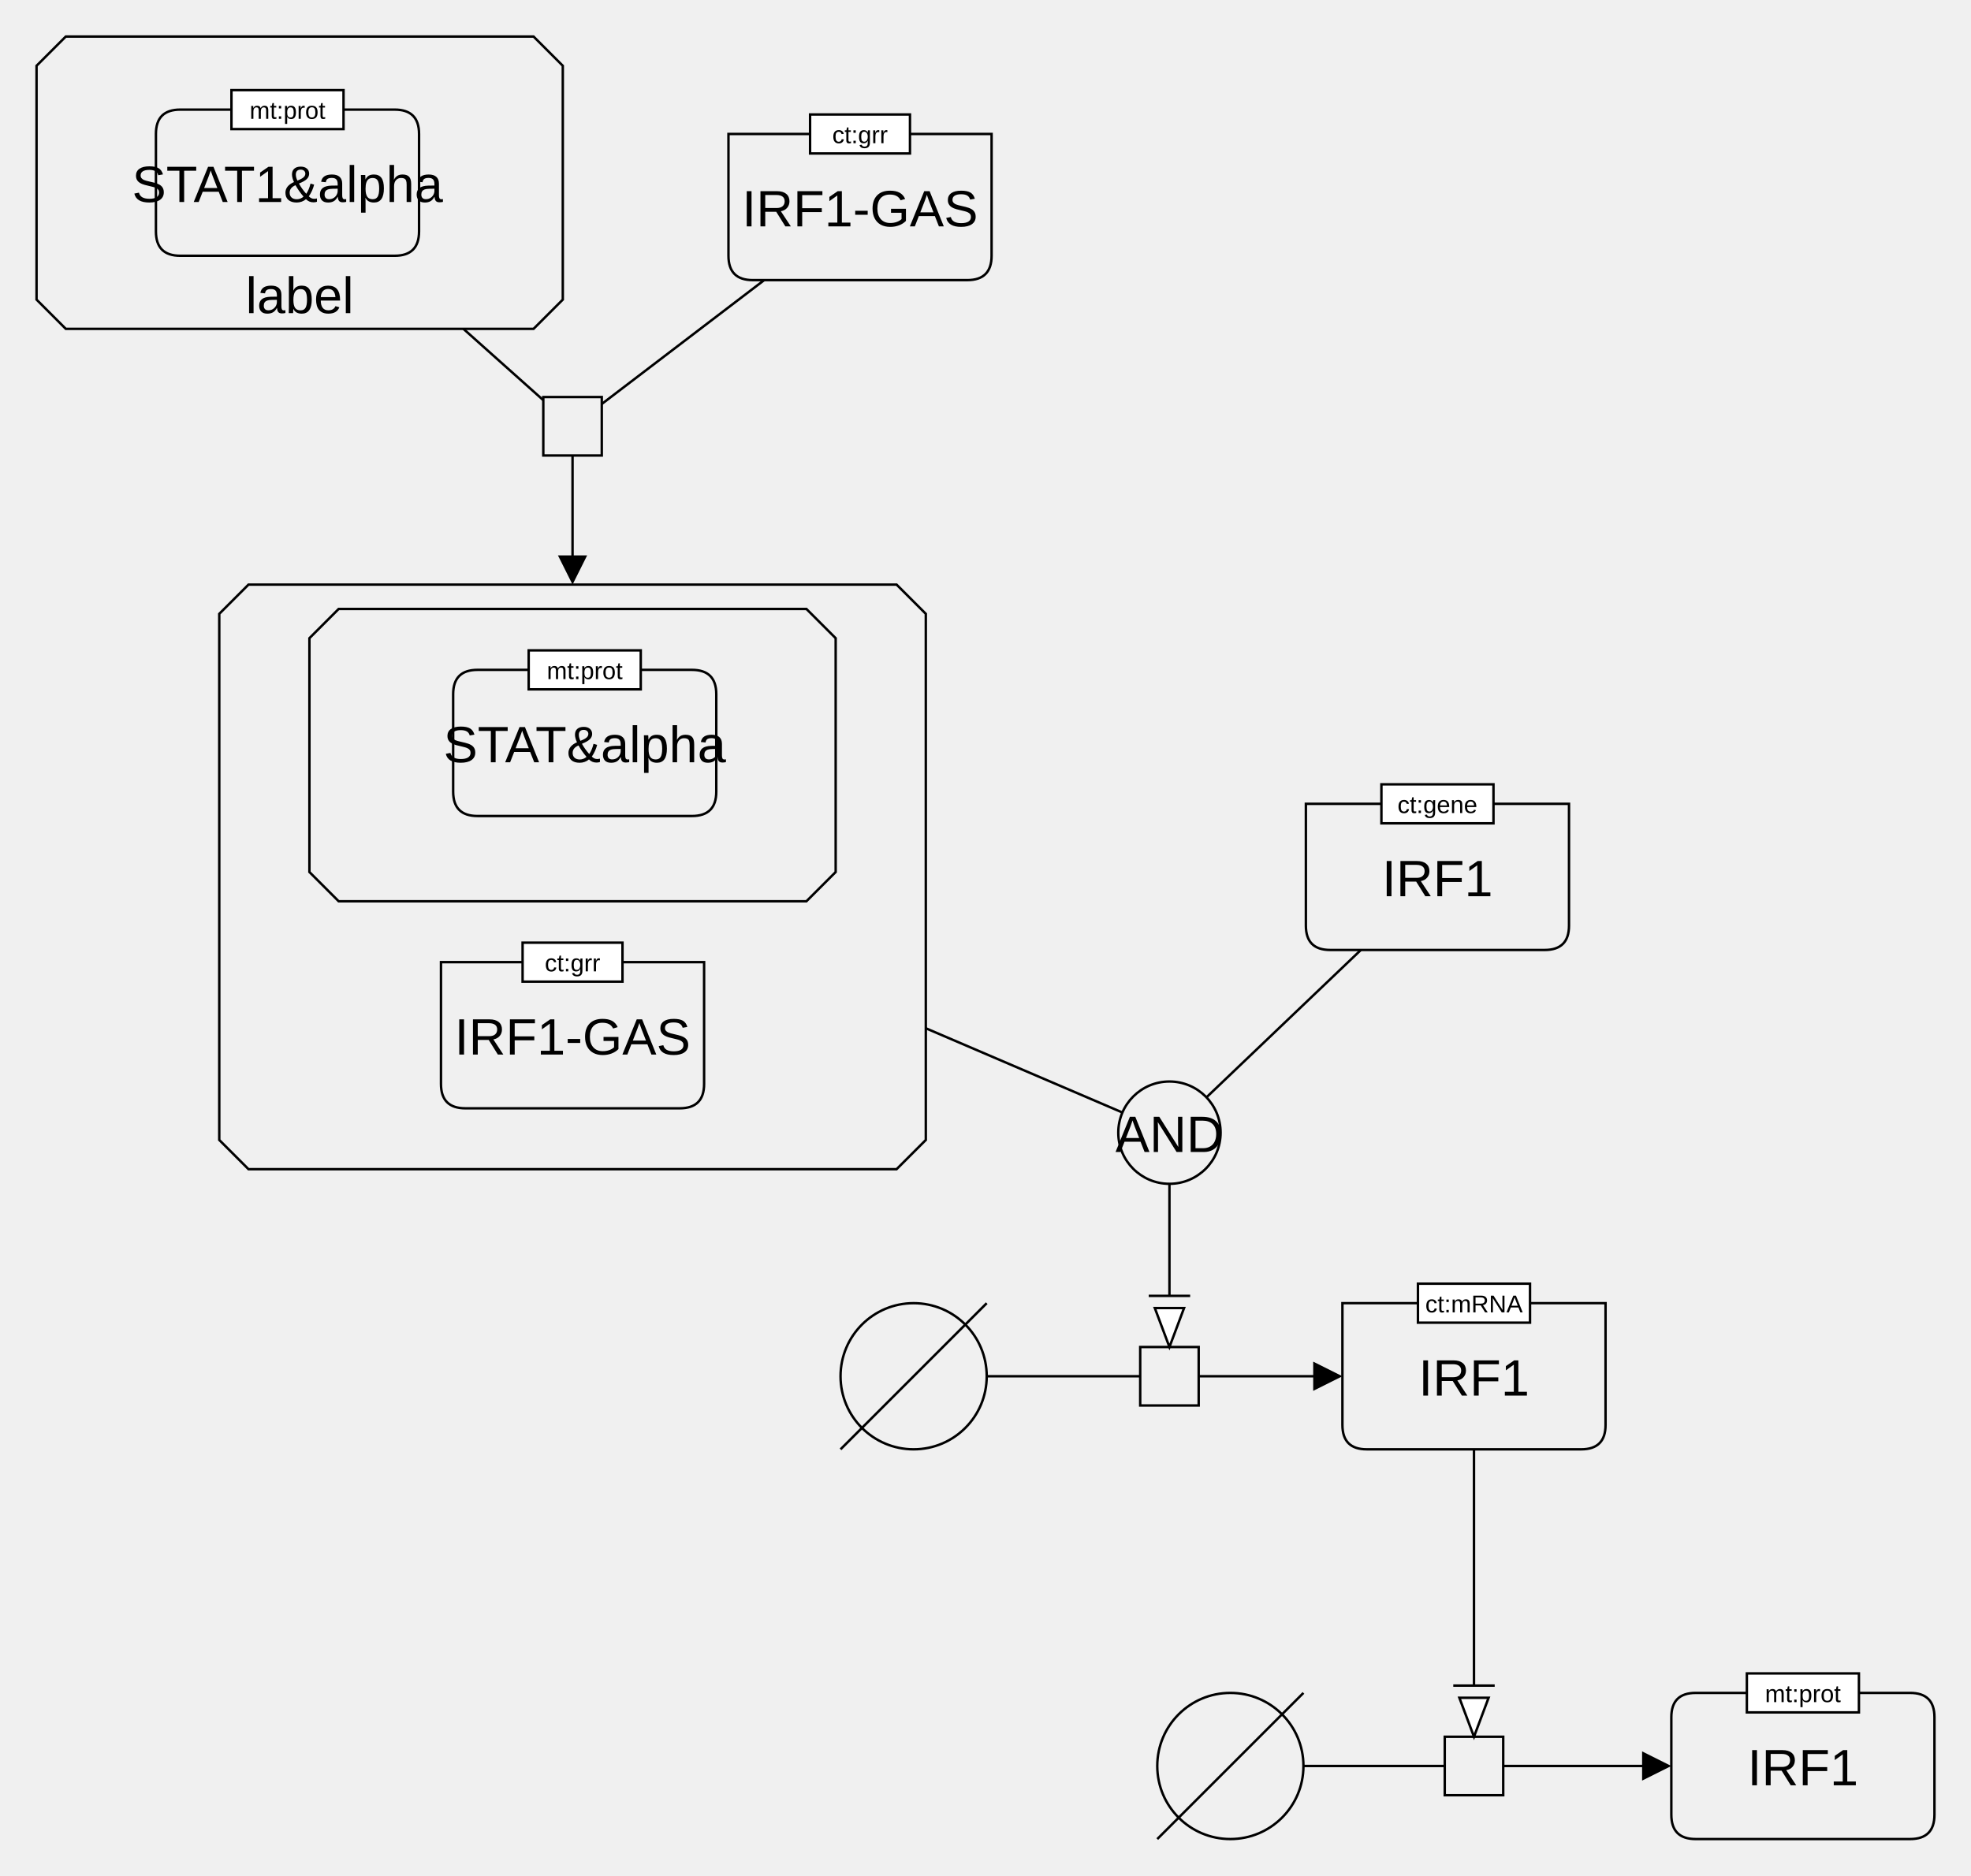
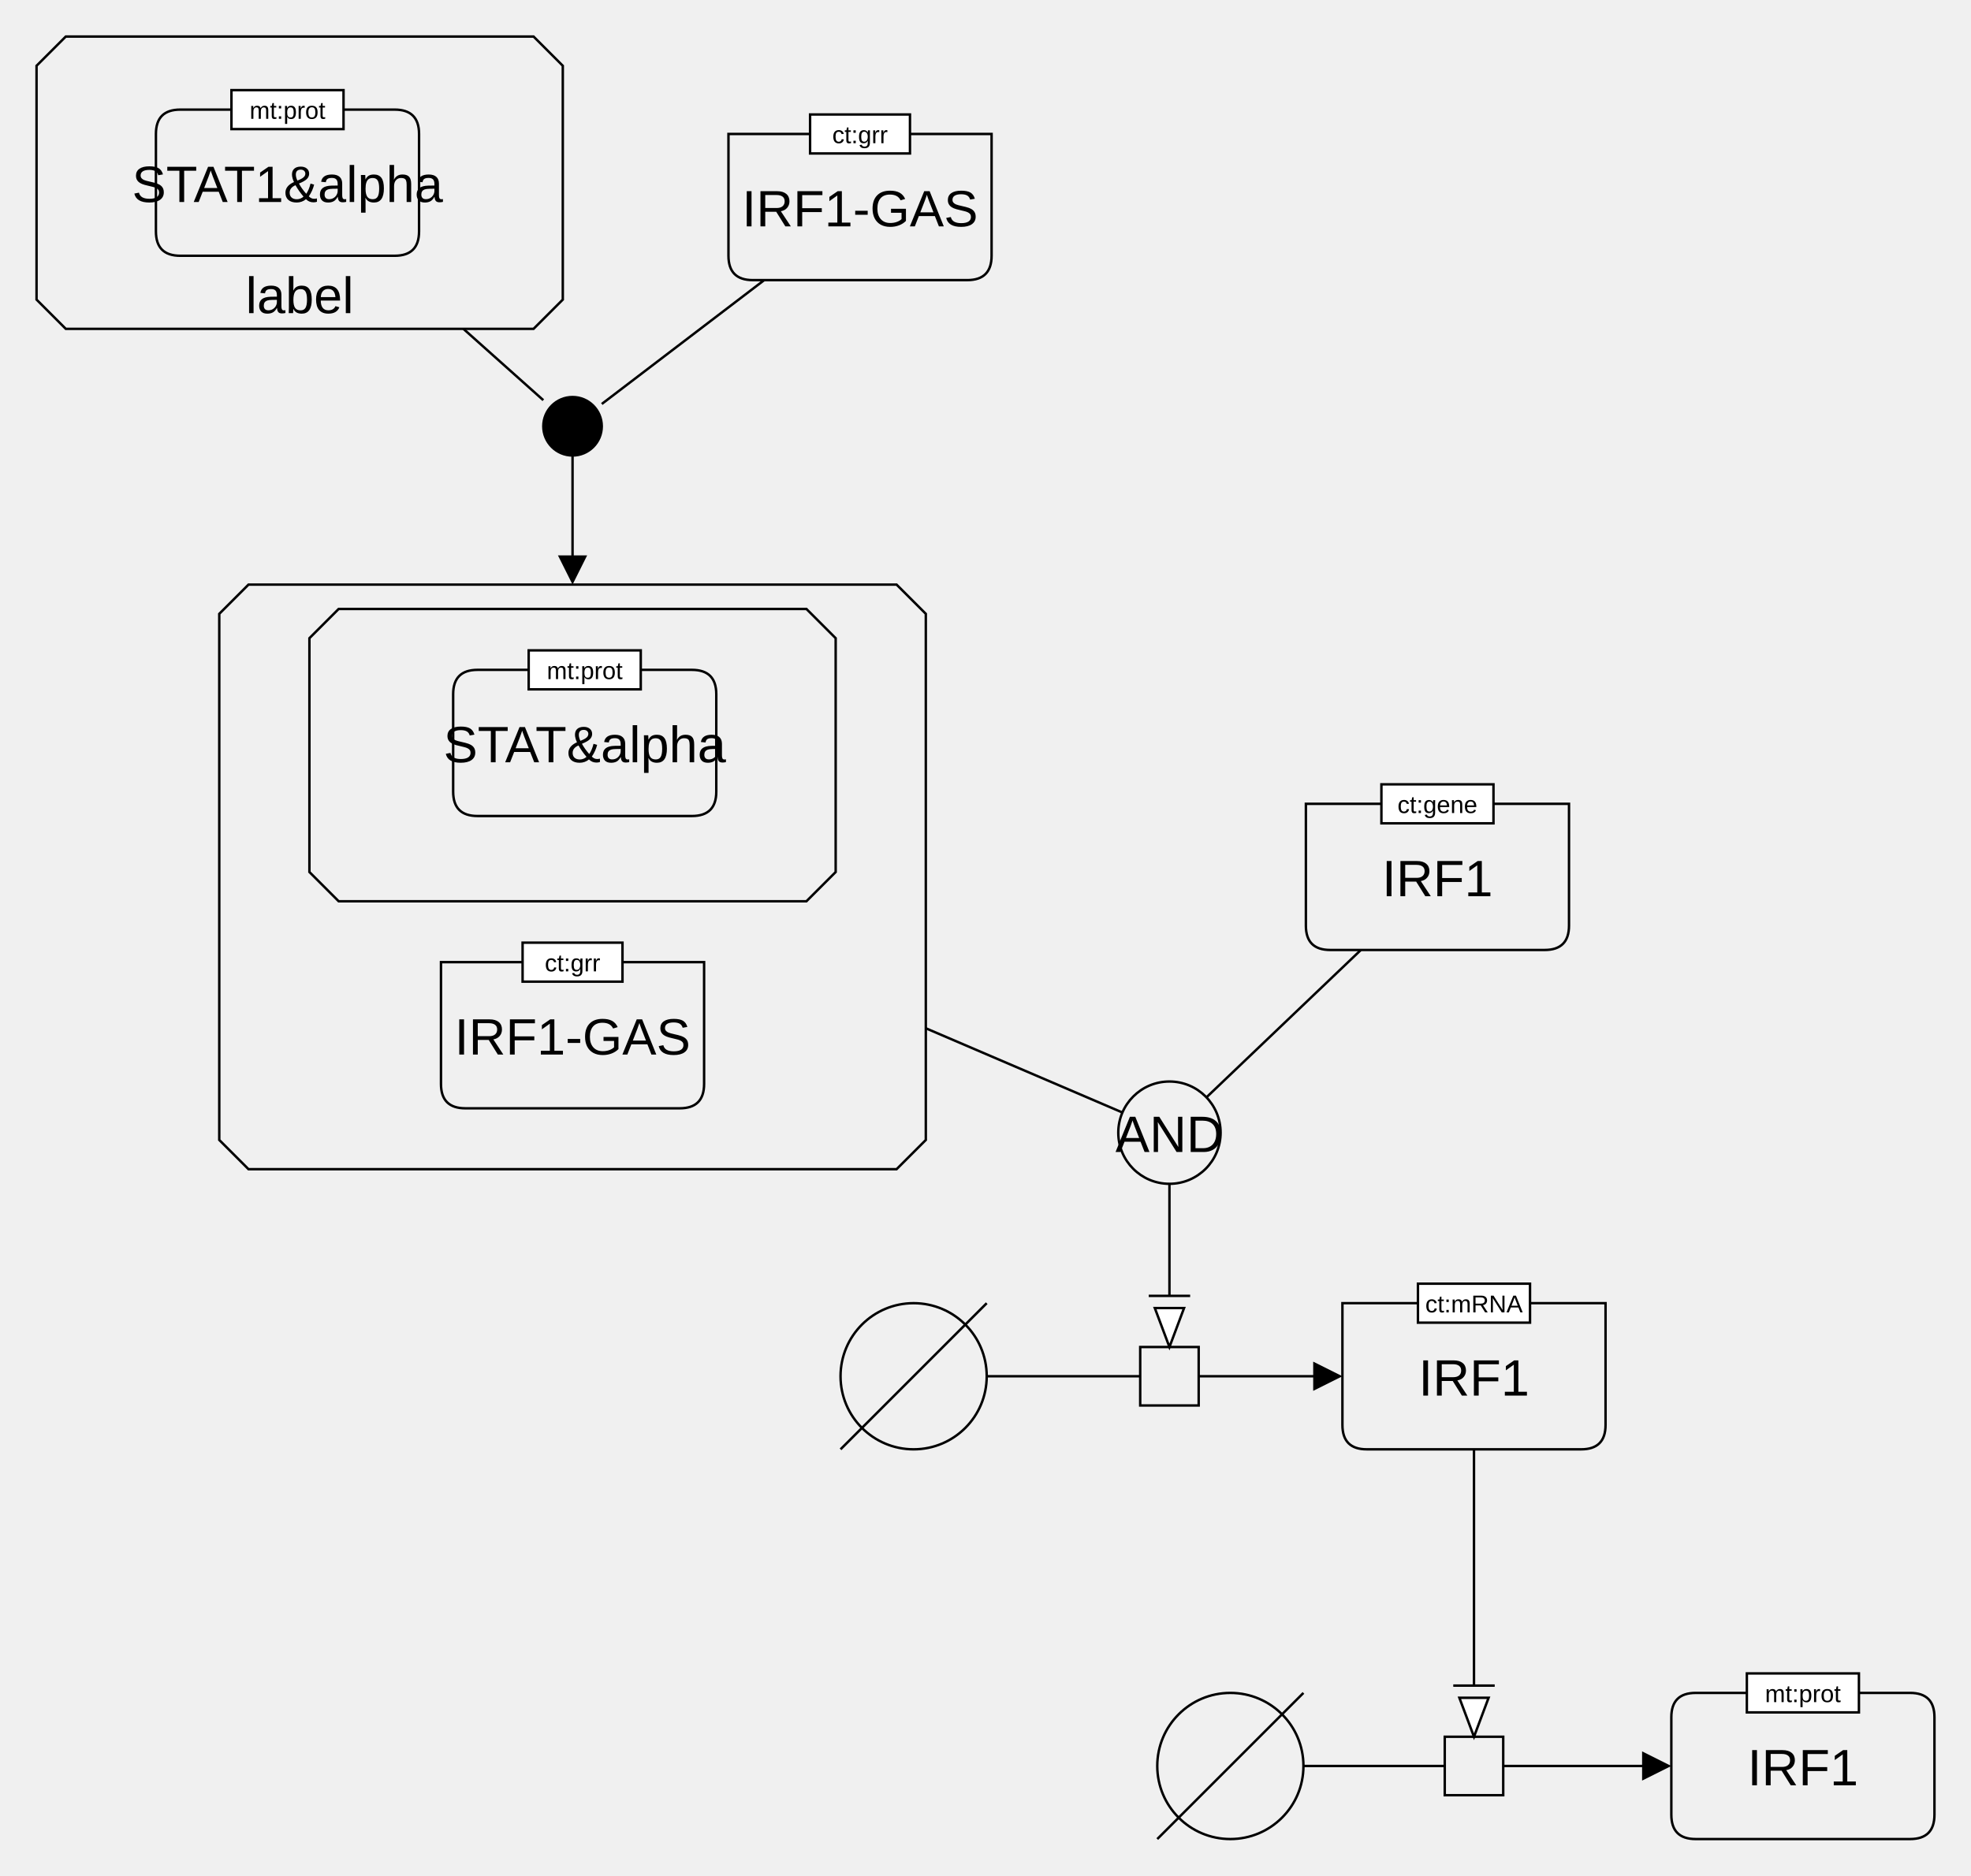
<svg xmlns="http://www.w3.org/2000/svg" width="809" height="770" viewBox="0 0 809 770" stroke-linecap="butt" stroke-miterlimit="10">
  <g transform="translate(-35,-35)">
    <path d="M62 50 L254 50 L266 62 L266 158 L254 170 L62 170 L50 158 L50 62 Z" fill="none" stroke="#000000" />
    <text x="158" y="163.562" text-anchor="middle" font-family="'Dialog', Arial, Helvetica, sans-serif" font-size="21" fill="#000000" class="t-page" stroke="none" xml:space="preserve">label</text>
    <path d="M99 90 Q99 80 109 80 L197 80 Q207 80 207 90 L207 130 Q207 140 197 140 L109 140 Q99 140 99 130 Z" fill="none" stroke="#000000" />
    <text x="153" y="117.937" text-anchor="middle" font-family="'Dialog', Arial, Helvetica, sans-serif" font-size="21" fill="#000000" class="t-page" stroke="none" xml:space="preserve">STAT1&amp;alpha</text>
    <path d="M130 72 L176 72 L176 88 L130 88 Z" fill="#FFFFFF" class="c-white" stroke="none" />
    <path d="M130 72 L176 72 L176 88 L130 88 Z" fill="none" stroke="#000000" />
    <text x="153" y="83.779" text-anchor="middle" font-family="'Dialog', Arial, Helvetica, sans-serif" font-size="10" fill="#000000" class="t-white" stroke="none" xml:space="preserve">mt:prot</text>
    <path d="M334 90 L442 90 L442 140 Q442 150 432 150 L344 150 Q334 150 334 140 Z" fill="none" stroke="#000000" />
    <text x="388" y="127.937" text-anchor="middle" font-family="'Dialog', Arial, Helvetica, sans-serif" font-size="21" fill="#000000" class="t-page" stroke="none" xml:space="preserve">IRF1-GAS</text>
    <path d="M367.5 82 L408.5 82 L408.5 98 L367.5 98 Z" fill="#FFFFFF" class="c-white" stroke="none" />
    <path d="M367.5 82 L408.5 82 L408.5 98 L367.5 98 Z" fill="none" stroke="#000000" />
    <text x="388" y="93.779" text-anchor="middle" font-family="'Dialog', Arial, Helvetica, sans-serif" font-size="10" fill="#000000" class="t-white" stroke="none" xml:space="preserve">ct:grr</text>
-     <path d="M258 198 L282 198 L282 222 L258 222 Z" fill="none" stroke="#000000" />
+     <g class="sbgn-association">
+       <path d="M258 210 C258 203.372 263.372 198 270 198 L270 198 C276.628 198 282 203.372 282 210 L282 210 C282 216.628 276.628 222 270 222 L270 222 C263.372 222 258 216.628 258 210 Z" fill="#000000" stroke="none" />
+       <path d="M258 210 C258 203.372 263.372 198 270 198 L270 198 C276.628 198 282 203.372 282 210 L282 210 C282 216.628 276.628 222 270 222 L270 222 C263.372 222 258 216.628 258 210 Z" fill="none" stroke="#000000" />
+     </g>
+     <g class="sbgn-generic" display="none">
+       <path d="M258 198 L282 198 L282 222 L258 222 Z" fill="none" stroke="#000000" />
+     </g>
    <path d="M380 600 C380 583.431 393.431 570 410 570 L410 570 C426.569 570 440 583.431 440 600 L440 600 C440 616.569 426.569 630 410 630 L410 630 C393.431 630 380 616.569 380 600 Z" fill="none" stroke="#000000" />
    <path d="M380 630 L440 570" fill="none" stroke="#000000" />
    <path d="M503 588 L527 588 L527 612 L503 612 Z" fill="none" stroke="#000000" />
    <path d="M571 365 L679 365 L679 415 Q679 425 669 425 L581 425 Q571 425 571 415 Z" fill="none" stroke="#000000" />
    <text x="625" y="402.937" text-anchor="middle" font-family="'Dialog', Arial, Helvetica, sans-serif" font-size="21" fill="#000000" class="t-page" stroke="none" xml:space="preserve">IRF1</text>
    <path d="M602 357 L648 357 L648 373 L602 373 Z" fill="#FFFFFF" class="c-white" stroke="none" />
    <path d="M602 357 L648 357 L648 373 L602 373 Z" fill="none" stroke="#000000" />
    <text x="625" y="368.779" text-anchor="middle" font-family="'Dialog', Arial, Helvetica, sans-serif" font-size="10" fill="#000000" class="t-white" stroke="none" xml:space="preserve">ct:gene</text>
    <path d="M137 275 L403 275 L415 287 L415 503 L403 515 L137 515 L125 503 L125 287 Z" fill="none" stroke="#000000" />
    <path d="M174 285 L366 285 L378 297 L378 393 L366 405 L174 405 L162 393 L162 297 Z" fill="none" stroke="#000000" />
    <path d="M221 320 Q221 310 231 310 L319 310 Q329 310 329 320 L329 360 Q329 370 319 370 L231 370 Q221 370 221 360 Z" fill="none" stroke="#000000" />
    <text x="275" y="347.937" text-anchor="middle" font-family="'Dialog', Arial, Helvetica, sans-serif" font-size="21" fill="#000000" class="t-page" stroke="none" xml:space="preserve">STAT&amp;alpha</text>
    <path d="M252 302 L298 302 L298 318 L252 318 Z" fill="#FFFFFF" class="c-white" stroke="none" />
    <path d="M252 302 L298 302 L298 318 L252 318 Z" fill="none" stroke="#000000" />
    <text x="275" y="313.779" text-anchor="middle" font-family="'Dialog', Arial, Helvetica, sans-serif" font-size="10" fill="#000000" class="t-white" stroke="none" xml:space="preserve">mt:prot</text>
    <path d="M216 430 L324 430 L324 480 Q324 490 314 490 L226 490 Q216 490 216 480 Z" fill="none" stroke="#000000" />
    <text x="270" y="467.937" text-anchor="middle" font-family="'Dialog', Arial, Helvetica, sans-serif" font-size="21" fill="#000000" class="t-page" stroke="none" xml:space="preserve">IRF1-GAS</text>
    <path d="M249.5 422 L290.5 422 L290.5 438 L249.5 438 Z" fill="#FFFFFF" class="c-white" stroke="none" />
    <path d="M249.5 422 L290.5 422 L290.5 438 L249.5 438 Z" fill="none" stroke="#000000" />
    <text x="270" y="433.779" text-anchor="middle" font-family="'Dialog', Arial, Helvetica, sans-serif" font-size="10" fill="#000000" class="t-white" stroke="none" xml:space="preserve">ct:grr</text>
    <path d="M494 500 C494 488.402 503.402 479 515 479 L515 479 C526.598 479 536 488.402 536 500 L536 500 C536 511.598 526.598 521 515 521 L515 521 C503.402 521 494 511.598 494 500 Z" fill="none" stroke="#000000" />
    <text x="515" y="507.937" text-anchor="middle" font-family="'Dialog', Arial, Helvetica, sans-serif" font-size="21" fill="#000000" class="t-page" stroke="none" xml:space="preserve">AND</text>
    <path d="M586 570 L694 570 L694 620 Q694 630 684 630 L596 630 Q586 630 586 620 Z" fill="none" stroke="#000000" />
    <text x="640" y="607.937" text-anchor="middle" font-family="'Dialog', Arial, Helvetica, sans-serif" font-size="21" fill="#000000" class="t-page" stroke="none" xml:space="preserve">IRF1</text>
    <path d="M617 562 L663 562 L663 578 L617 578 Z" fill="#FFFFFF" class="c-white" stroke="none" />
    <path d="M617 562 L663 562 L663 578 L617 578 Z" fill="none" stroke="#000000" />
    <text x="640" y="573.779" text-anchor="middle" font-family="'Dialog', Arial, Helvetica, sans-serif" font-size="10" fill="#000000" class="t-white" stroke="none" xml:space="preserve">ct:mRNA</text>
    <path d="M510 760 C510 743.431 523.431 730 540 730 L540 730 C556.569 730 570 743.431 570 760 L570 760 C570 776.569 556.569 790 540 790 L540 790 C523.431 790 510 776.569 510 760 Z" fill="none" stroke="#000000" />
    <path d="M510 790 L570 730" fill="none" stroke="#000000" />
    <path d="M628 748 L652 748 L652 772 L628 772 Z" fill="none" stroke="#000000" />
    <path d="M721 740 Q721 730 731 730 L819 730 Q829 730 829 740 L829 780 Q829 790 819 790 L731 790 Q721 790 721 780 Z" fill="none" stroke="#000000" />
    <text x="775" y="767.937" text-anchor="middle" font-family="'Dialog', Arial, Helvetica, sans-serif" font-size="21" fill="#000000" class="t-page" stroke="none" xml:space="preserve">IRF1</text>
    <path d="M752 722 L798 722 L798 738 L752 738 Z" fill="#FFFFFF" class="c-white" stroke="none" />
    <path d="M752 722 L798 722 L798 738 L752 738 Z" fill="none" stroke="#000000" />
    <text x="775" y="733.779" text-anchor="middle" font-family="'Dialog', Arial, Helvetica, sans-serif" font-size="10" fill="#000000" class="t-white" stroke="none" xml:space="preserve">mt:prot</text>
    <path d="M225.2 170 L258 199.286" fill="none" stroke="#000000" />
    <path d="M348.667 150 L282 200.847" fill="none" stroke="#000000" />
    <path d="M270 222 L270 264" fill="none" stroke="#000000" />
    <path d="M270 275 L264 263 L276 263 Z" fill="#000000" stroke="none" />
    <path d="M527 600 L575 600" fill="none" stroke="#000000" />
    <path d="M586 600 L574 606 L574 594 Z" fill="#000000" stroke="none" />
    <path d="M440 600 L503 600" fill="none" stroke="#000000" />
    <path d="M515 521 L515 567" fill="none" stroke="#000000" />
    <path d="M515 588 L509 572 L521 572 Z" fill="white" class="c-white" stroke="#000000" />
    <path d="M523 567 L507 567" fill="none" stroke="#000000" stroke-linecap="square" />
    <path d="M593.571 425 L530.161 485.528" fill="none" stroke="#000000" />
    <path d="M415 457.143 L495.702 491.73" fill="none" stroke="#000000" />
    <path d="M640 630 L640 727" fill="none" stroke="#000000" />
    <path d="M640 748 L634 732 L646 732 Z" fill="white" class="c-white" stroke="#000000" />
    <path d="M648 727 L632 727" fill="none" stroke="#000000" stroke-linecap="square" />
    <path d="M570 760 L628 760" fill="none" stroke="#000000" />
    <path d="M652 760 L710 760" fill="none" stroke="#000000" />
    <path d="M721 760 L709 766 L709 754 Z" fill="#000000" stroke="none" />
  </g>
</svg>
